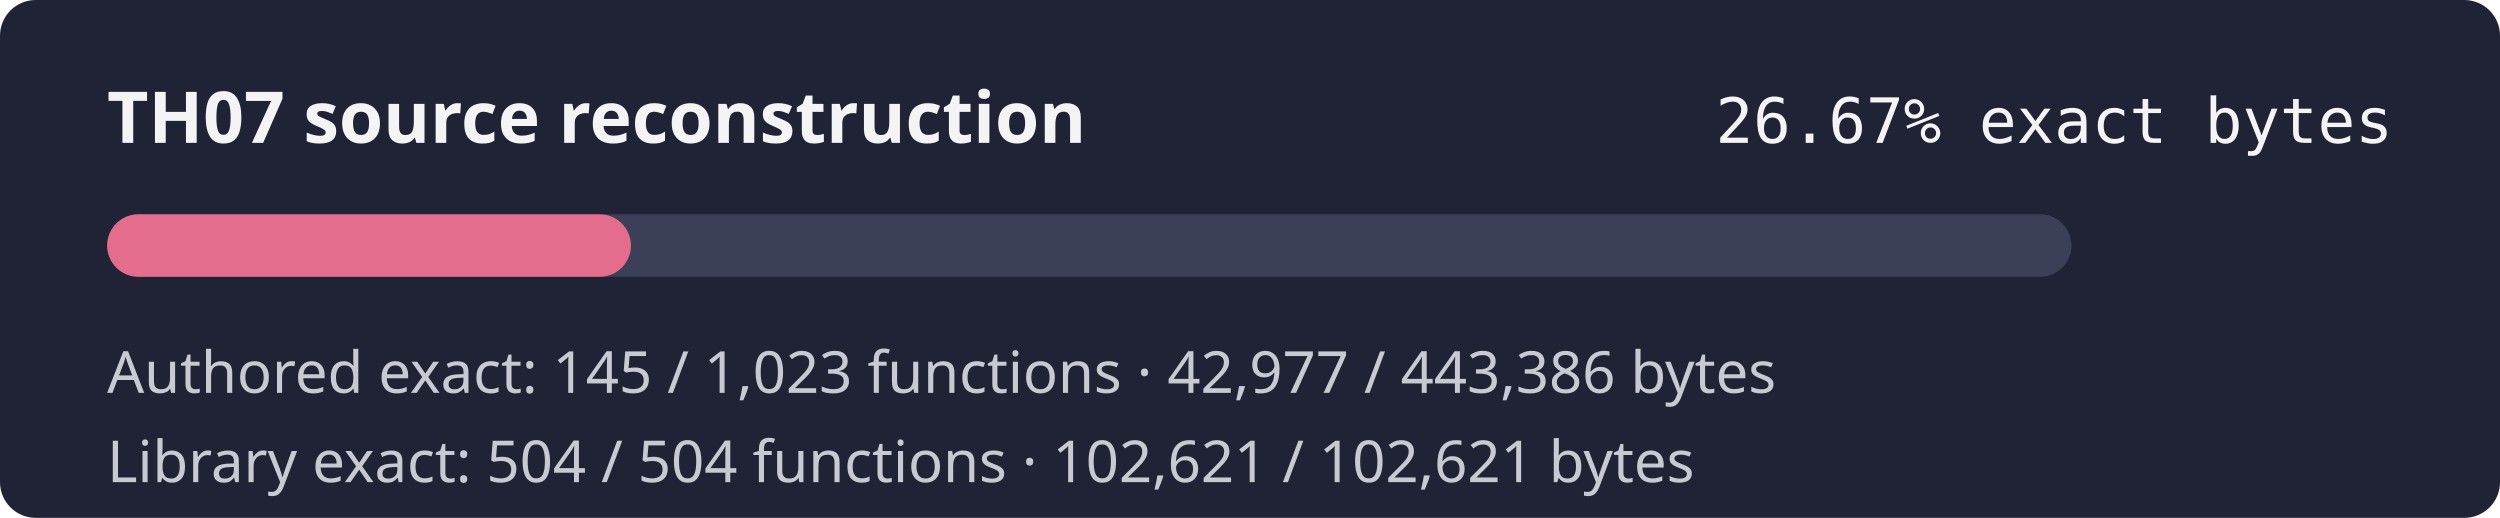
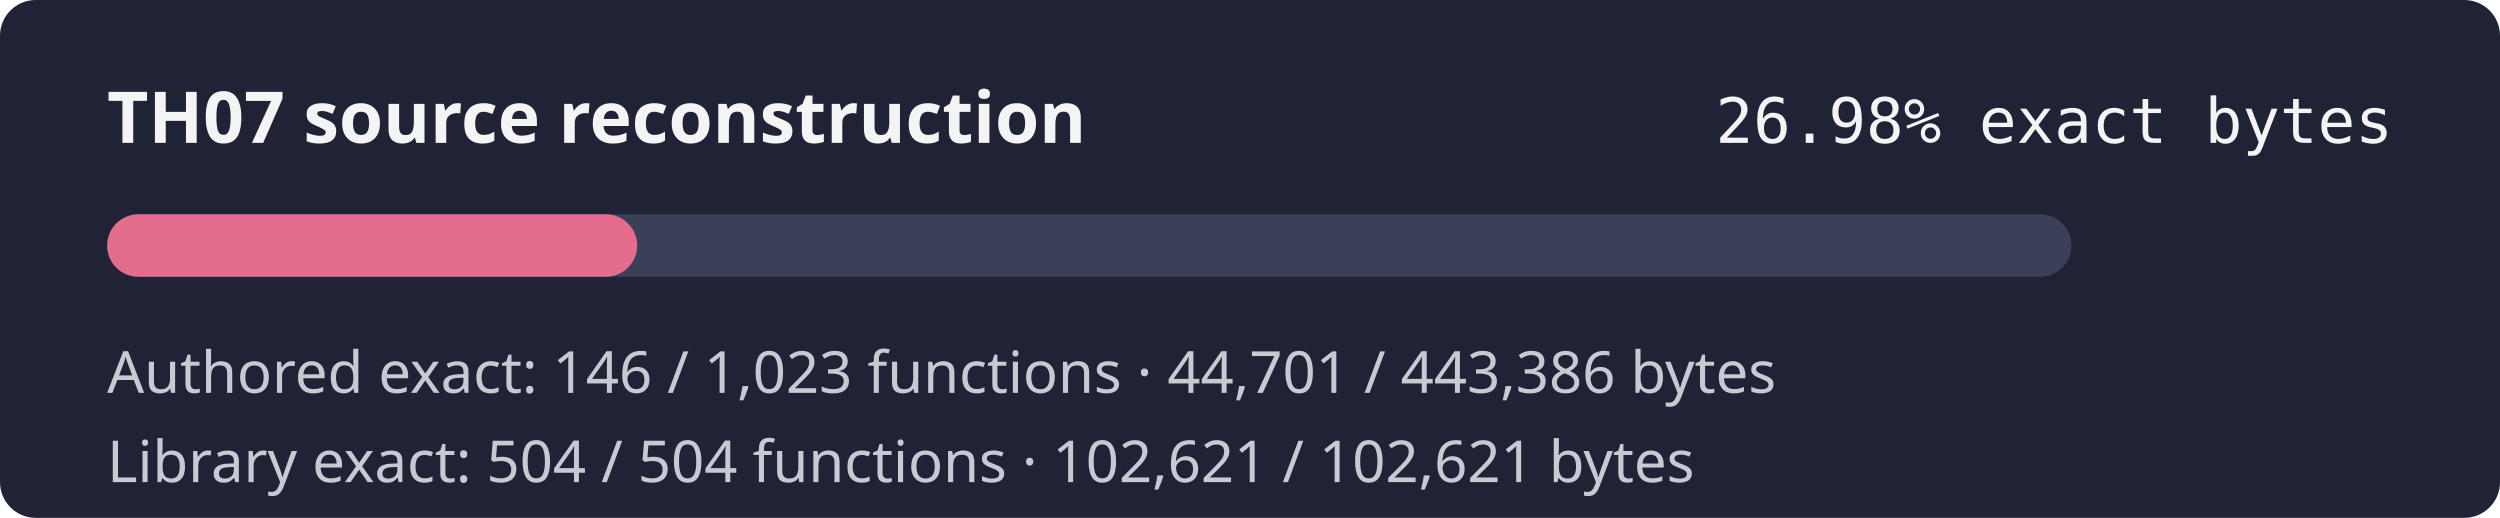
- <svg xmlns="http://www.w3.org/2000/svg" width="560" height="116" role="img" aria-label="TH07 reconstruction progress 26.67% by bytes">
+ <svg xmlns="http://www.w3.org/2000/svg" width="560" height="116" role="img" aria-label="TH07 reconstruction progress 26.98% by bytes">
  <rect width="560" height="116" rx="8" fill="#1f2335" />
  <text x="24" y="32" fill="#f4f4f5" font-family="sans-serif" font-size="16" font-weight="600">TH07 source reconstruction</text>
-   <text x="536" y="32" fill="#f4f4f5" text-anchor="end" font-family="monospace" font-size="14">26.67% exact bytes</text>
+   <text x="536" y="32" fill="#f4f4f5" text-anchor="end" font-family="monospace" font-size="14">26.98% exact bytes</text>
  <rect x="24" y="48" width="440" height="14" rx="7" fill="#3b4058" />
-   <rect x="24" y="48" width="117.33" height="14" rx="7" fill="#e46c8c" />
-   <text x="24" y="88" fill="#c8cad2" font-family="sans-serif" font-size="13">Authored exact: 145 / 1,023 functions · 42,977 / 443,386 bytes</text>
+   <rect x="24" y="48" width="118.72" height="14" rx="7" fill="#e46c8c" />
+   <text x="24" y="88" fill="#c8cad2" font-family="sans-serif" font-size="13">Authored exact: 146 / 1,023 functions · 44,701 / 443,386 bytes</text>
  <text x="24" y="108" fill="#c8cad2" font-family="sans-serif" font-size="13">Library exact: 504 / 504 functions · 102,621 / 102,621 bytes</text>
</svg>
